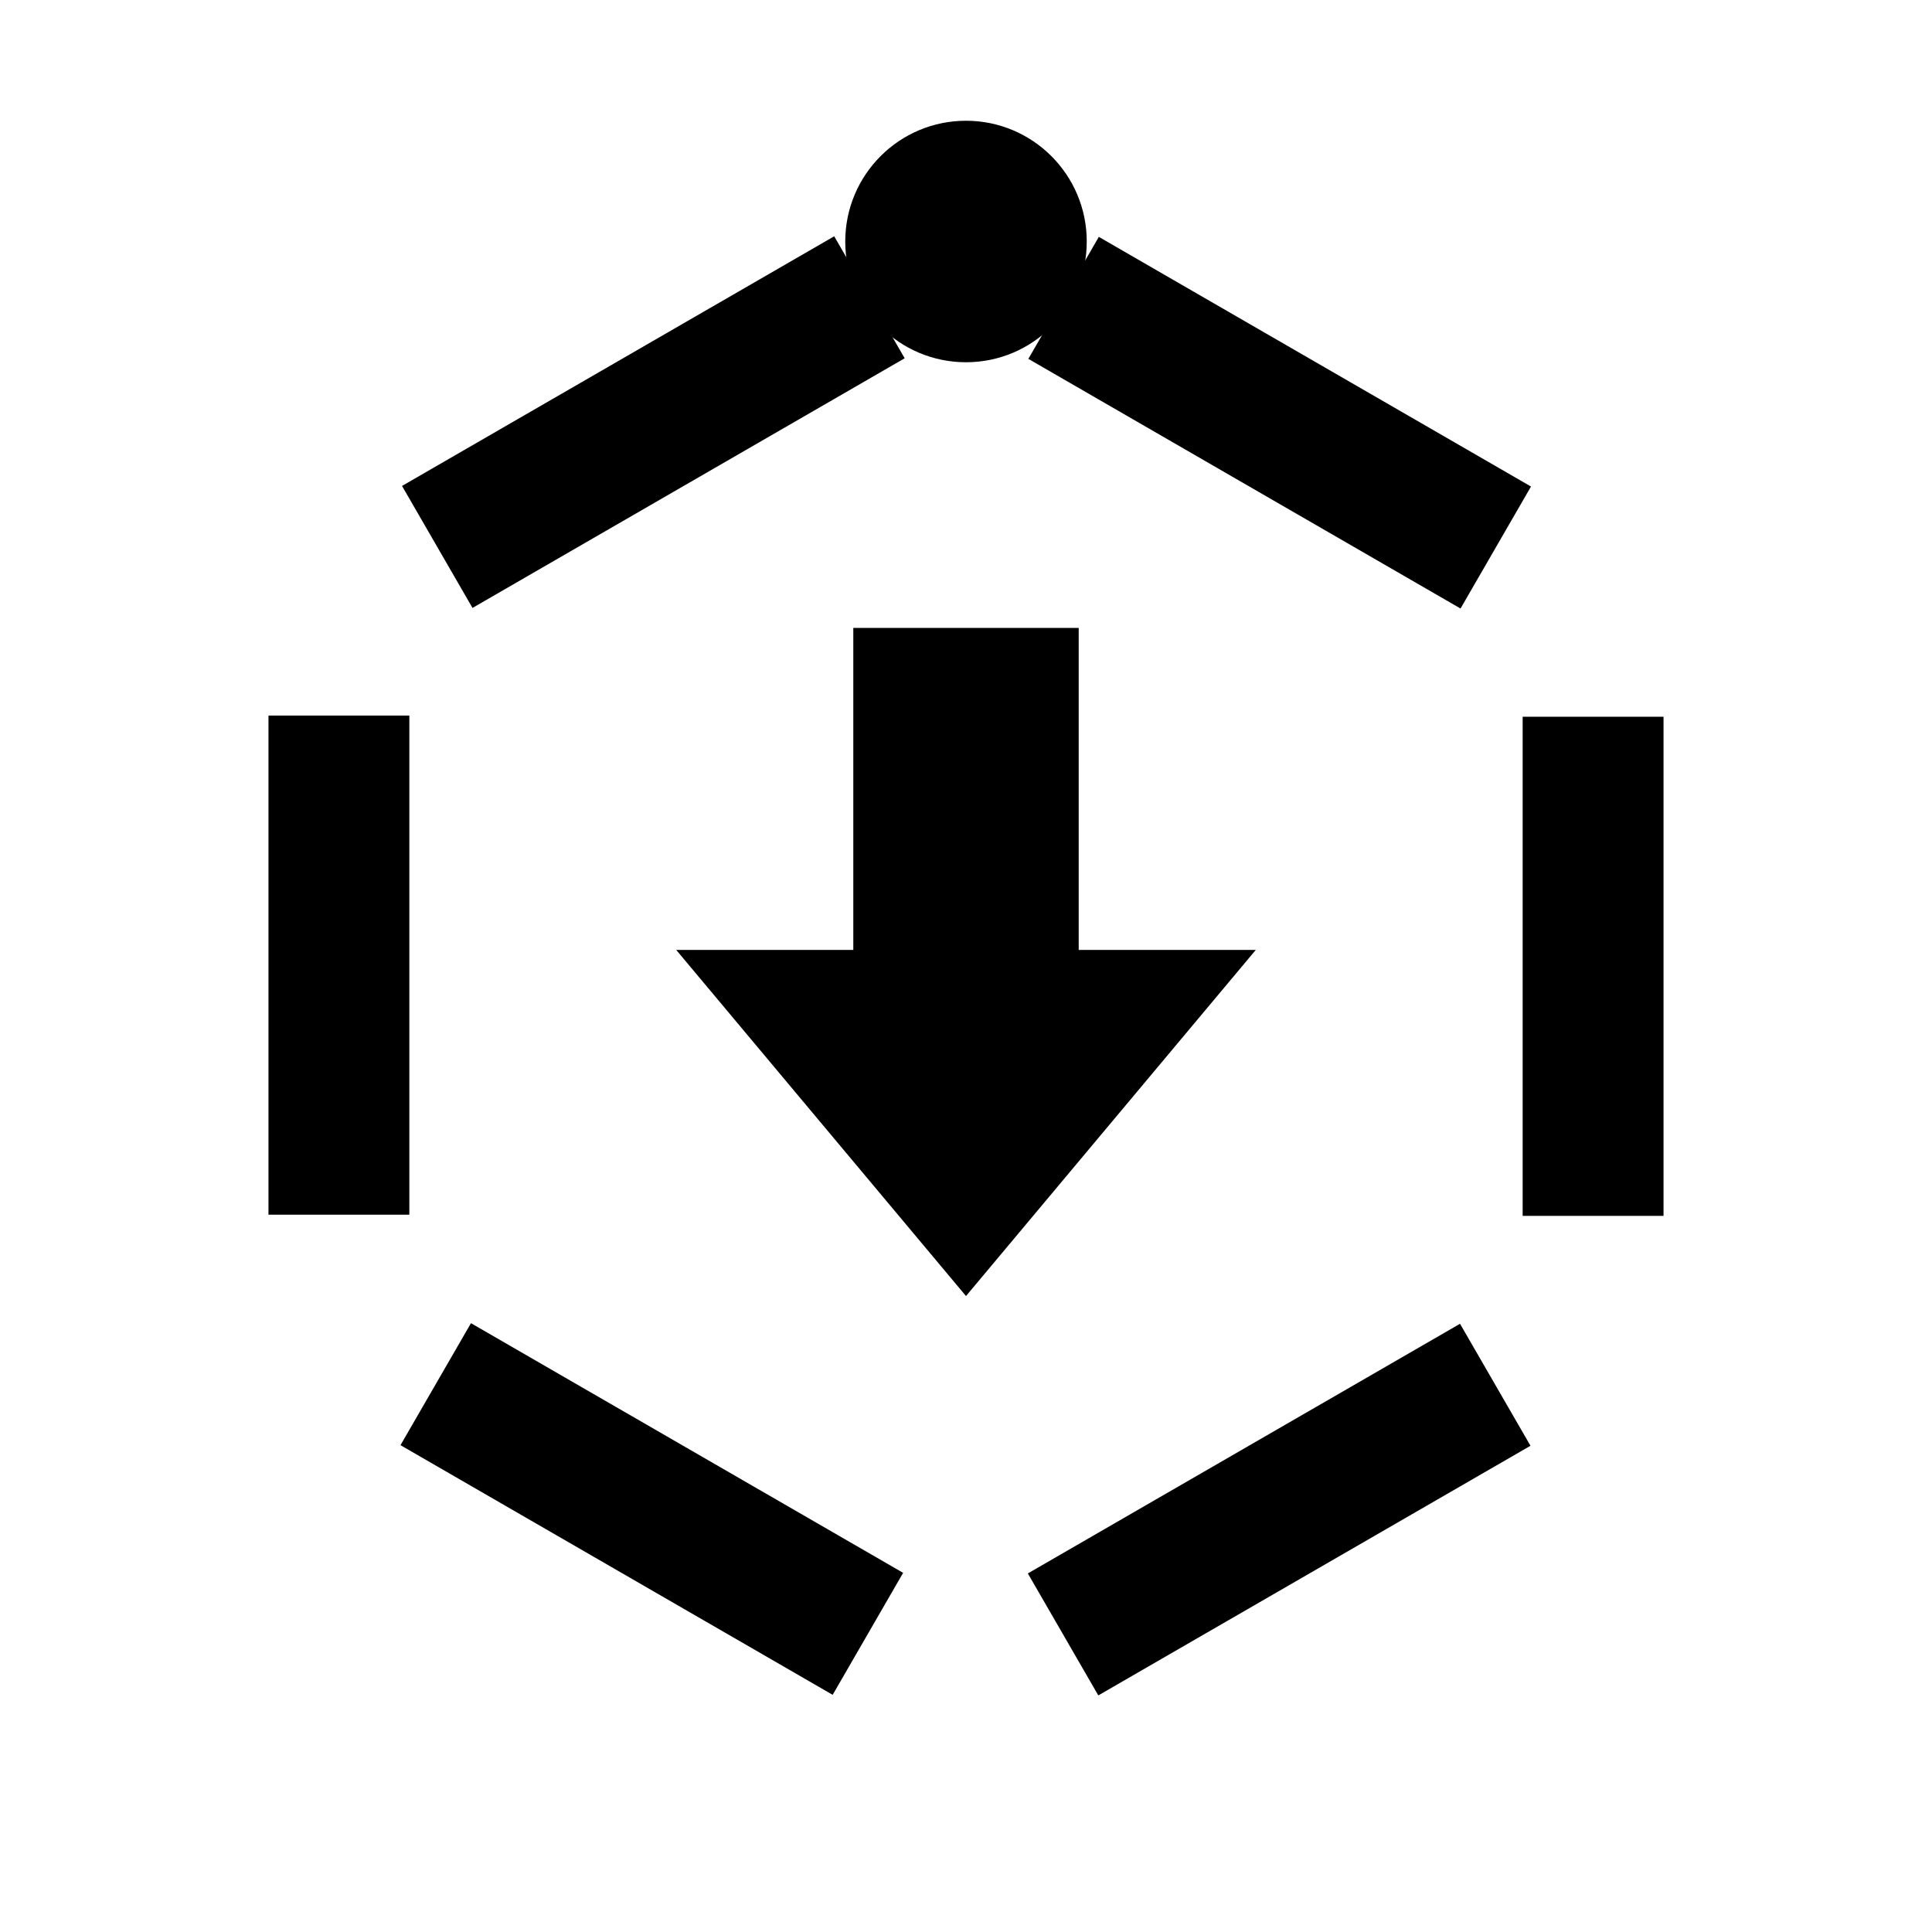
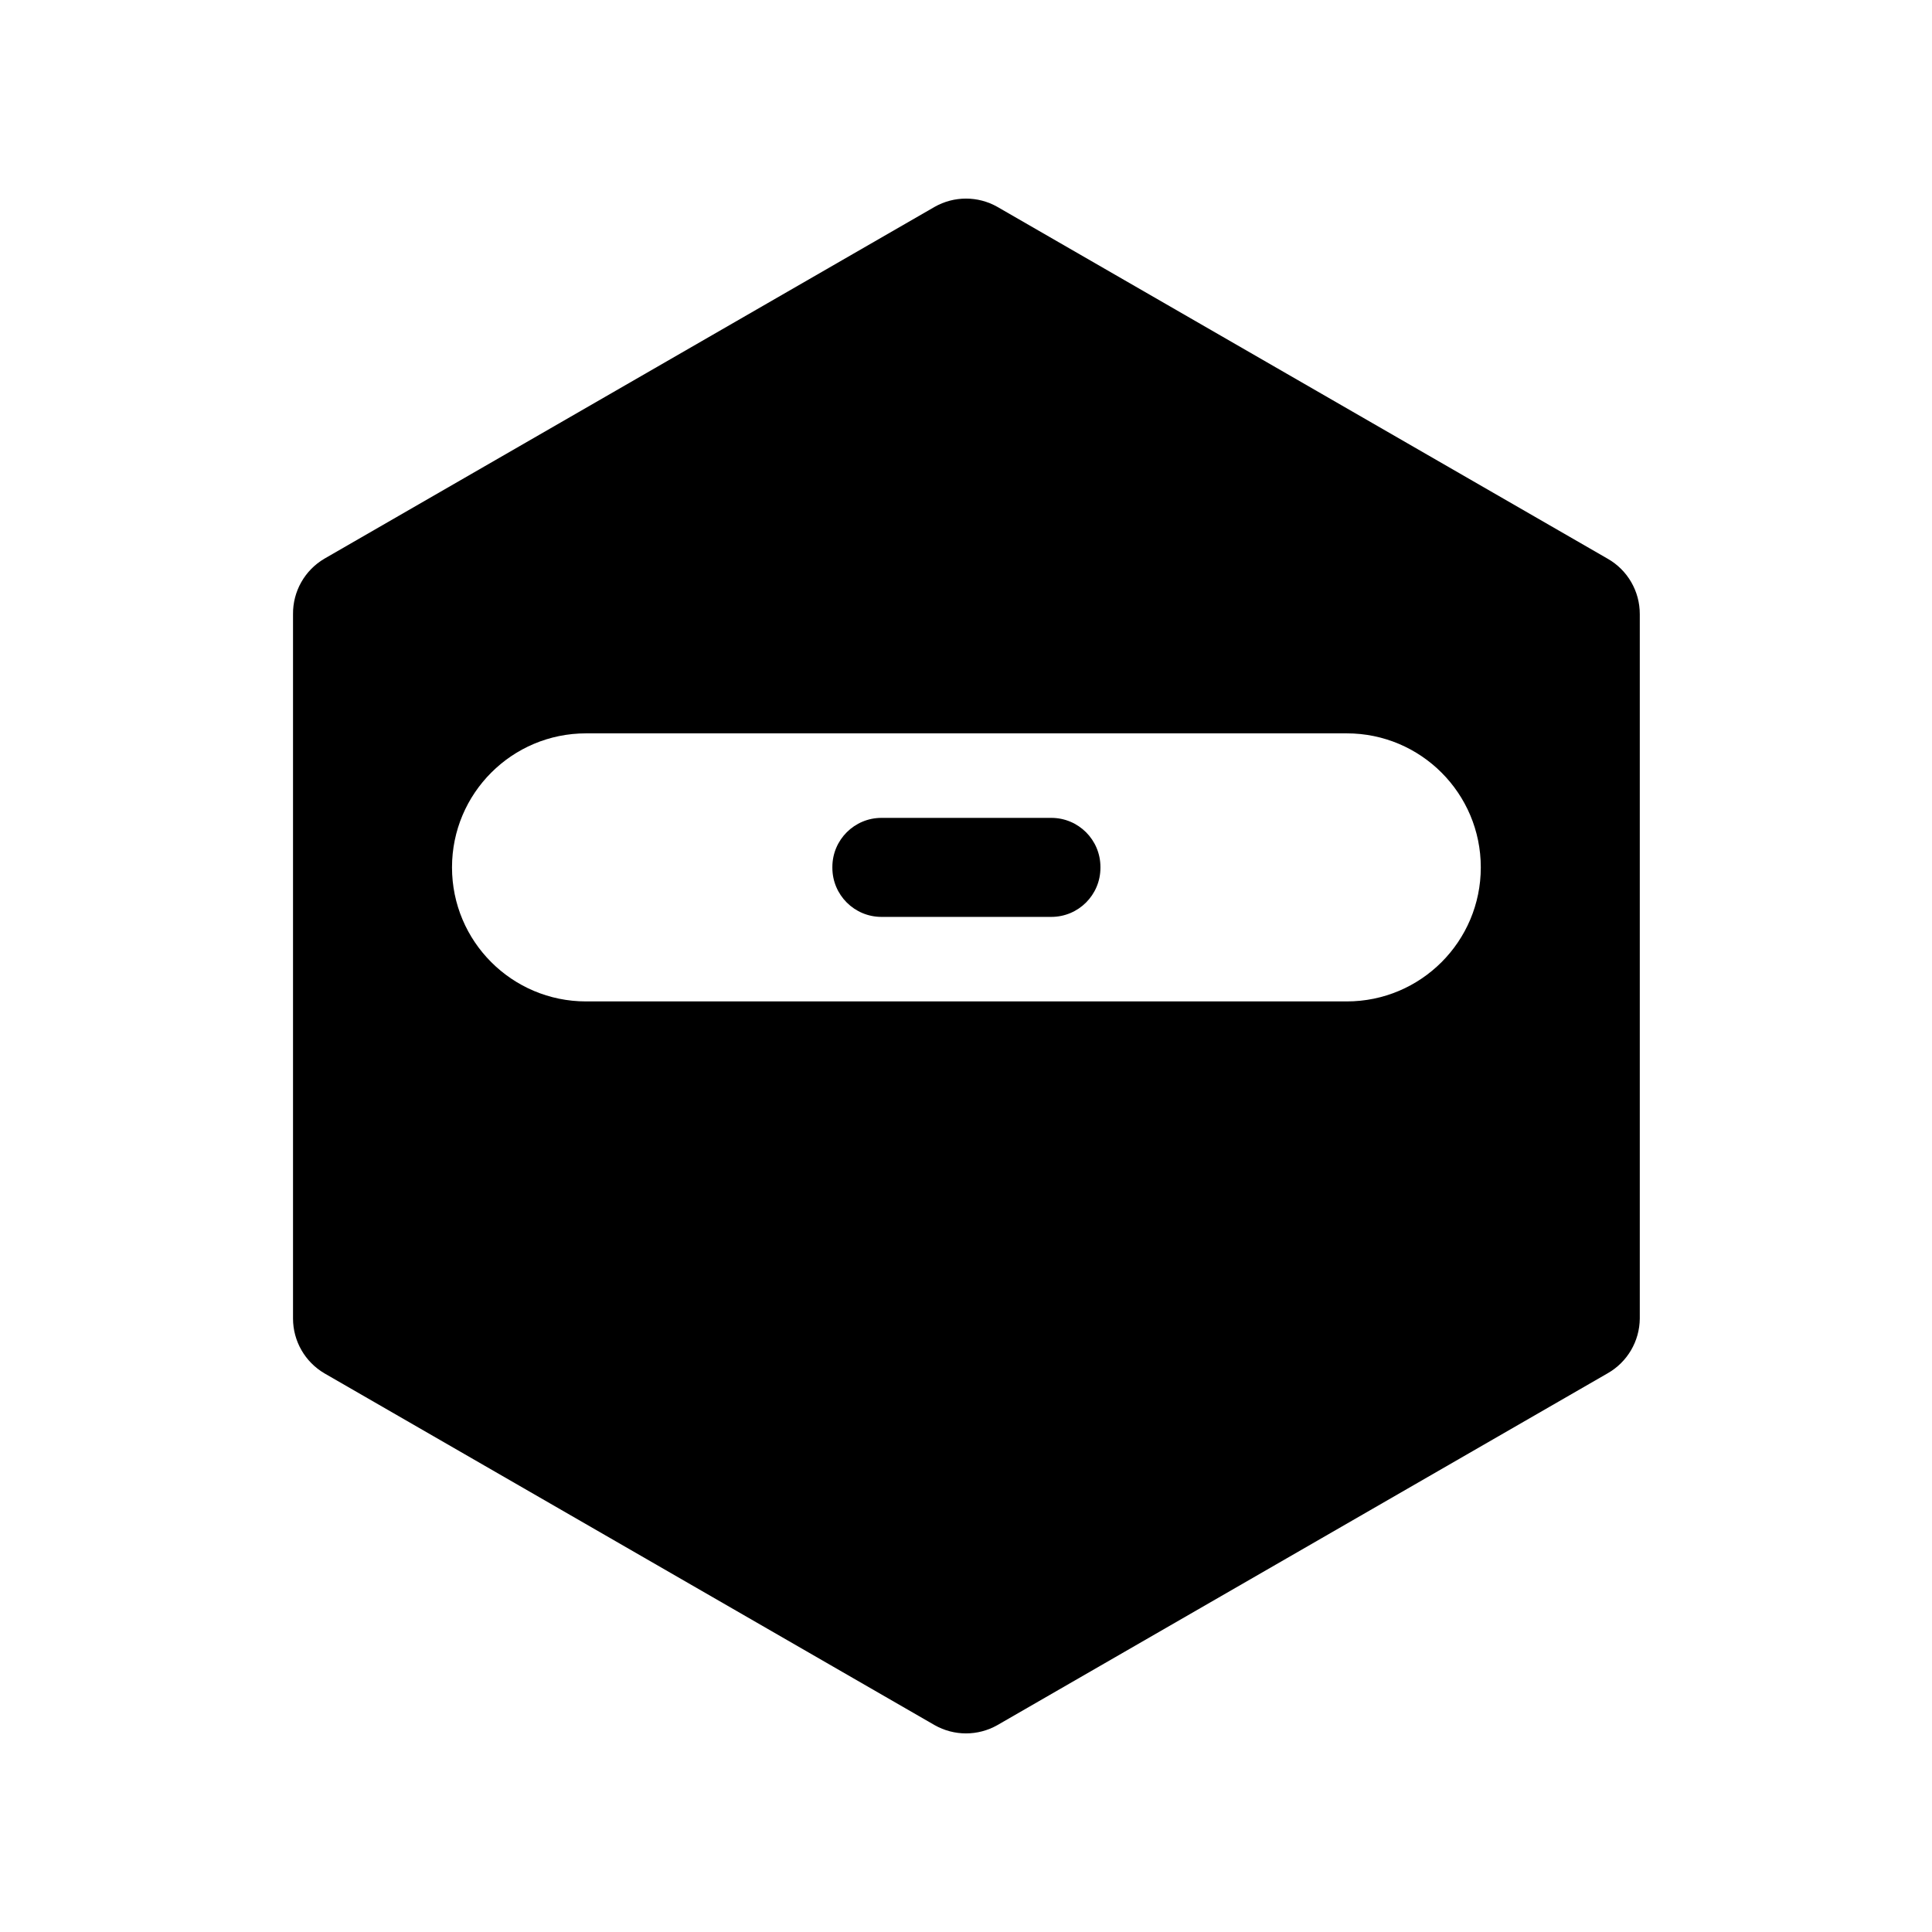
<svg xmlns="http://www.w3.org/2000/svg" viewBox="0 0 24 24" width="24" height="24" fill="none" stroke="currentColor" stroke-width="1.75" stroke-linecap="round" stroke-linejoin="round" role="img" aria-label="logo">
-   <path d="M12 3 19.79 7.5 19.79 16.5 12 21 4.21 16.5 4.21 7.5Z" stroke-dasharray="6.2 2.8" stroke-dashoffset="7.6" stroke-linecap="butt" />
-   <path d="M10.6 7.8h2.8v4h2.2L12 16.1 8.4 11.8h2.2z" fill="currentColor" stroke="none" />
-   <circle cx="12" cy="3" r="1.5" fill="currentColor" stroke="none" />
+   <path d="M11.61 2.57A.79.79 0 0 1 12.39 2.57L19.97 6.94A.79.79 0 0 1 20.37 7.63V16.38A.79.79 0 0 1 19.97 17.06L12.39 21.43A.79.79 0 0 1 11.61 21.43L4.03 17.06A.79.79 0 0 1 3.64 16.38V7.63A.79.79 0 0 1 4.03 6.94ZM7.28 9.11H16.73A1.66 1.66 0 0 1 16.73 12.44H7.28A1.66 1.66 0 0 1 7.28 9.11Z" fill="currentColor" fill-rule="evenodd" stroke="none" />
+   <rect x="10.34" y="10.16" width="3.33" height="1.23" rx=".61" fill="currentColor" stroke="none" />
</svg>
